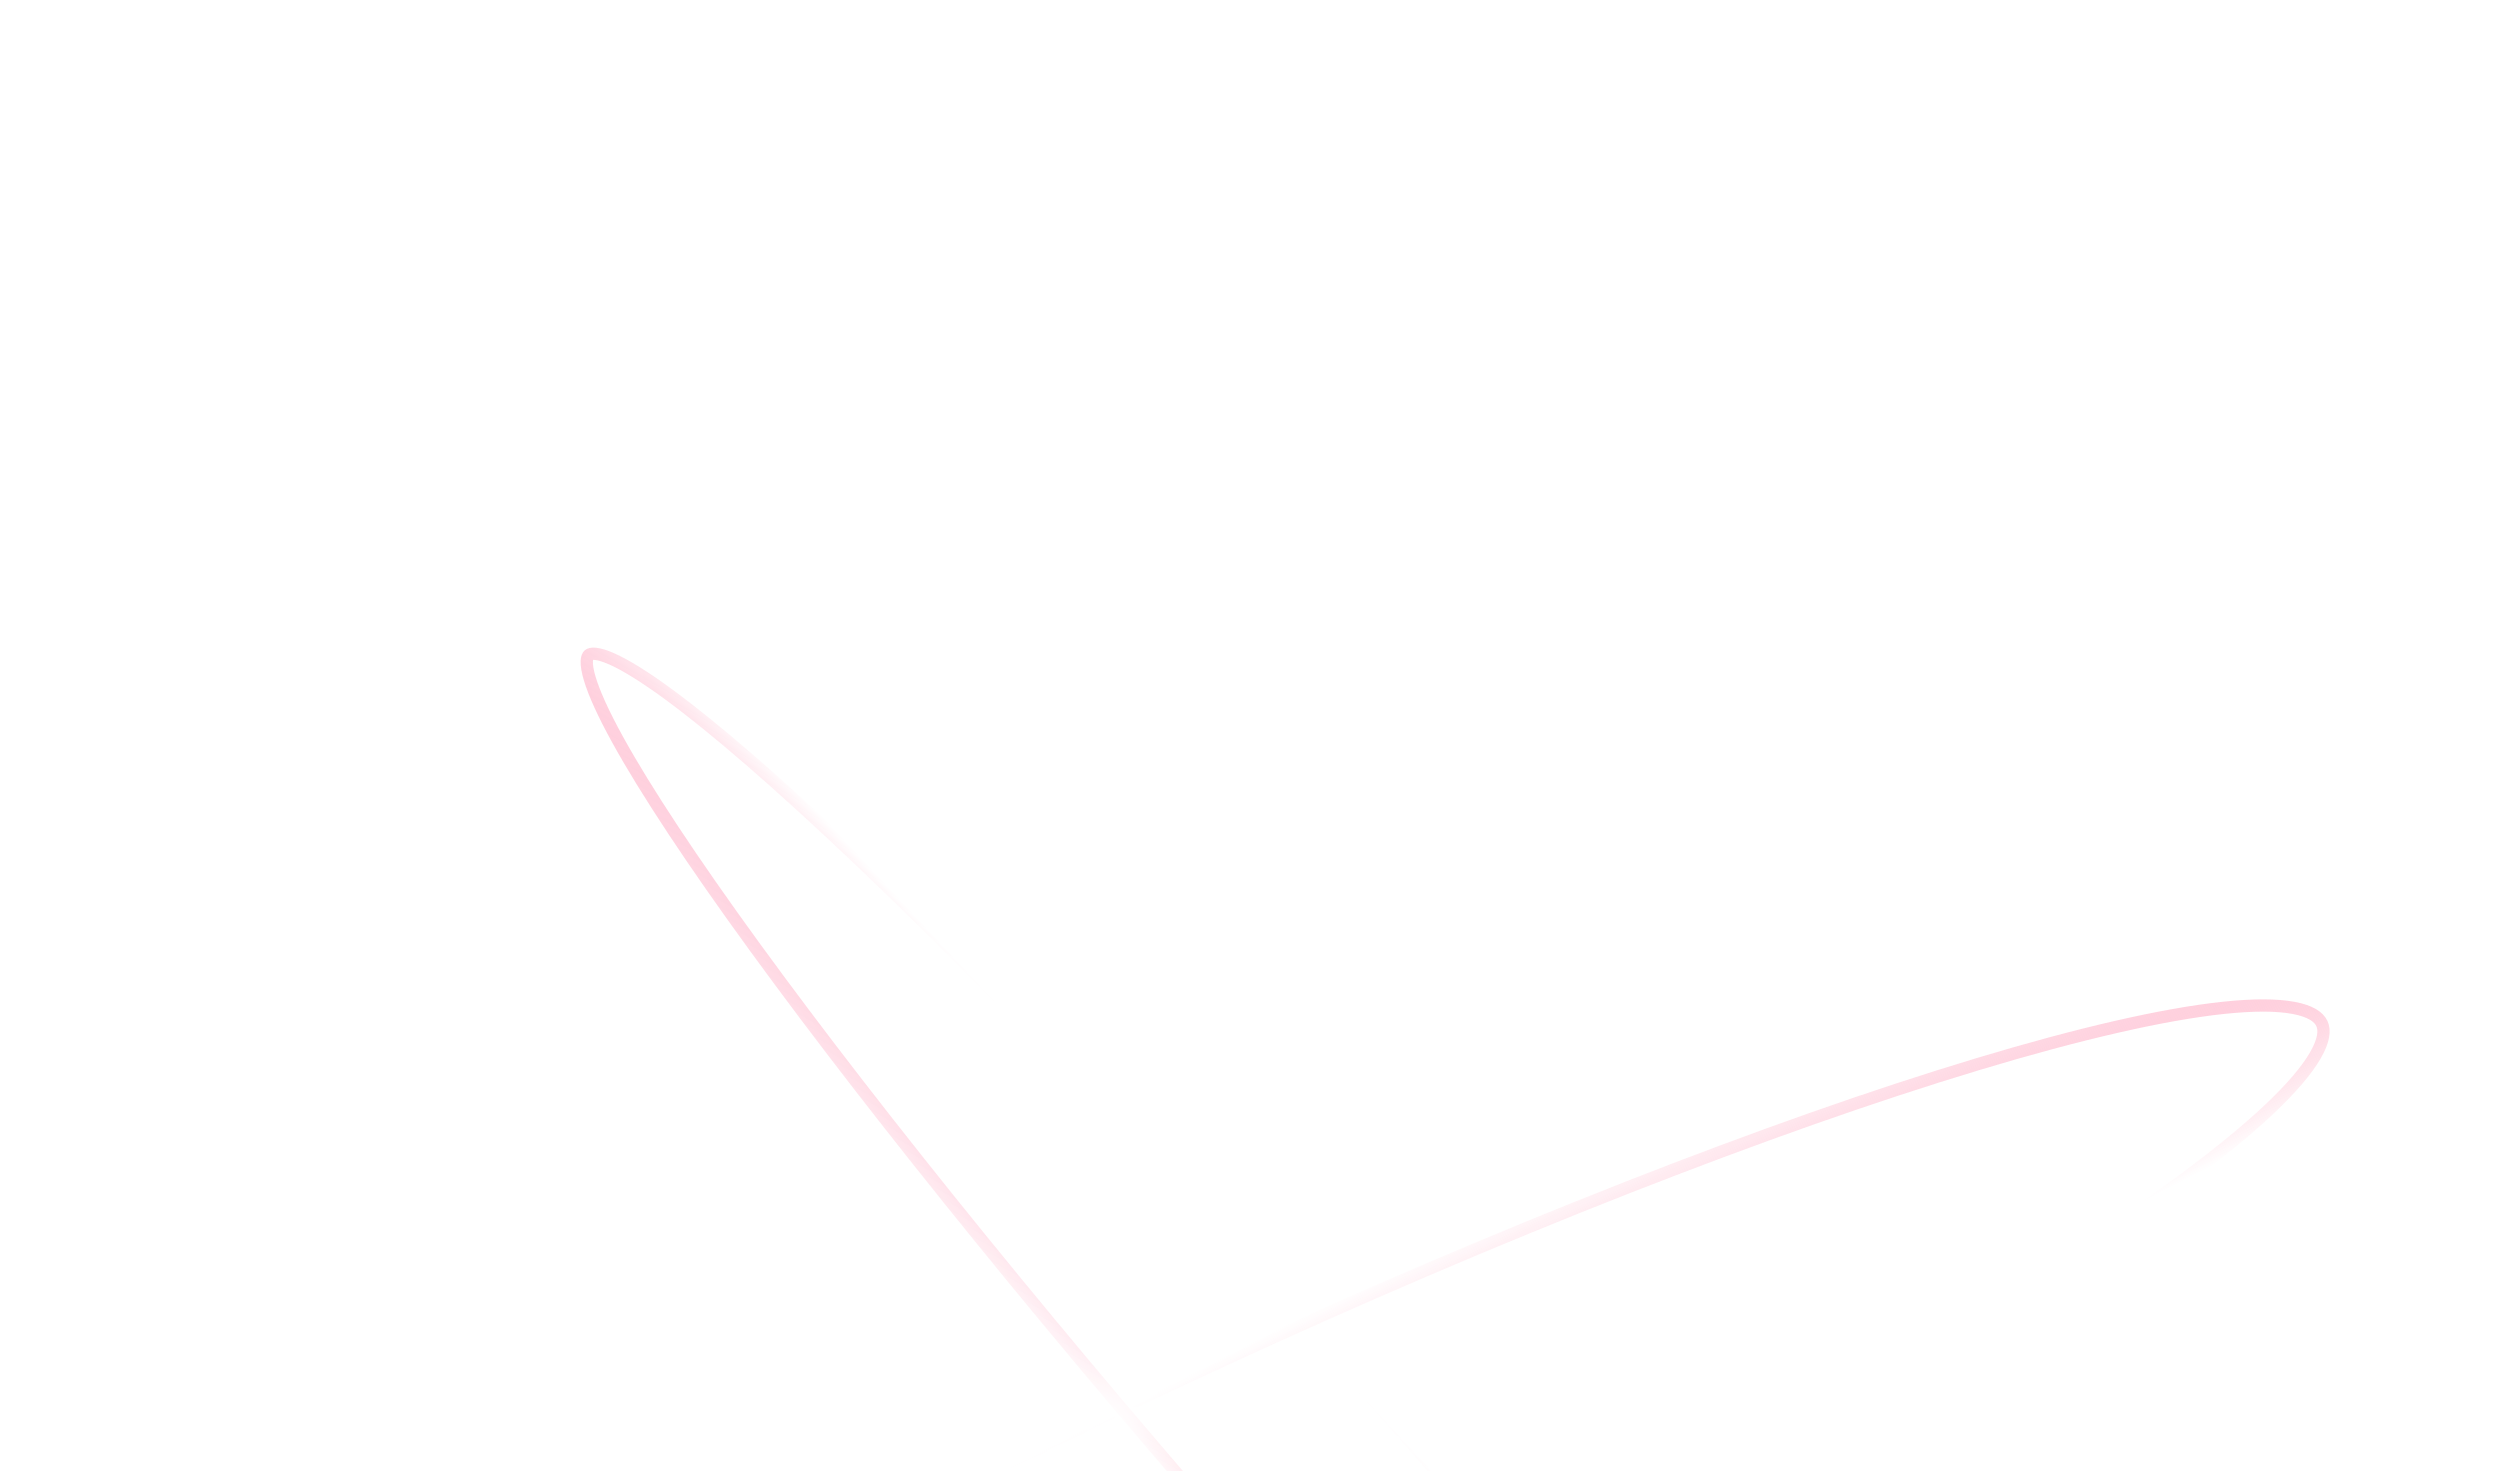
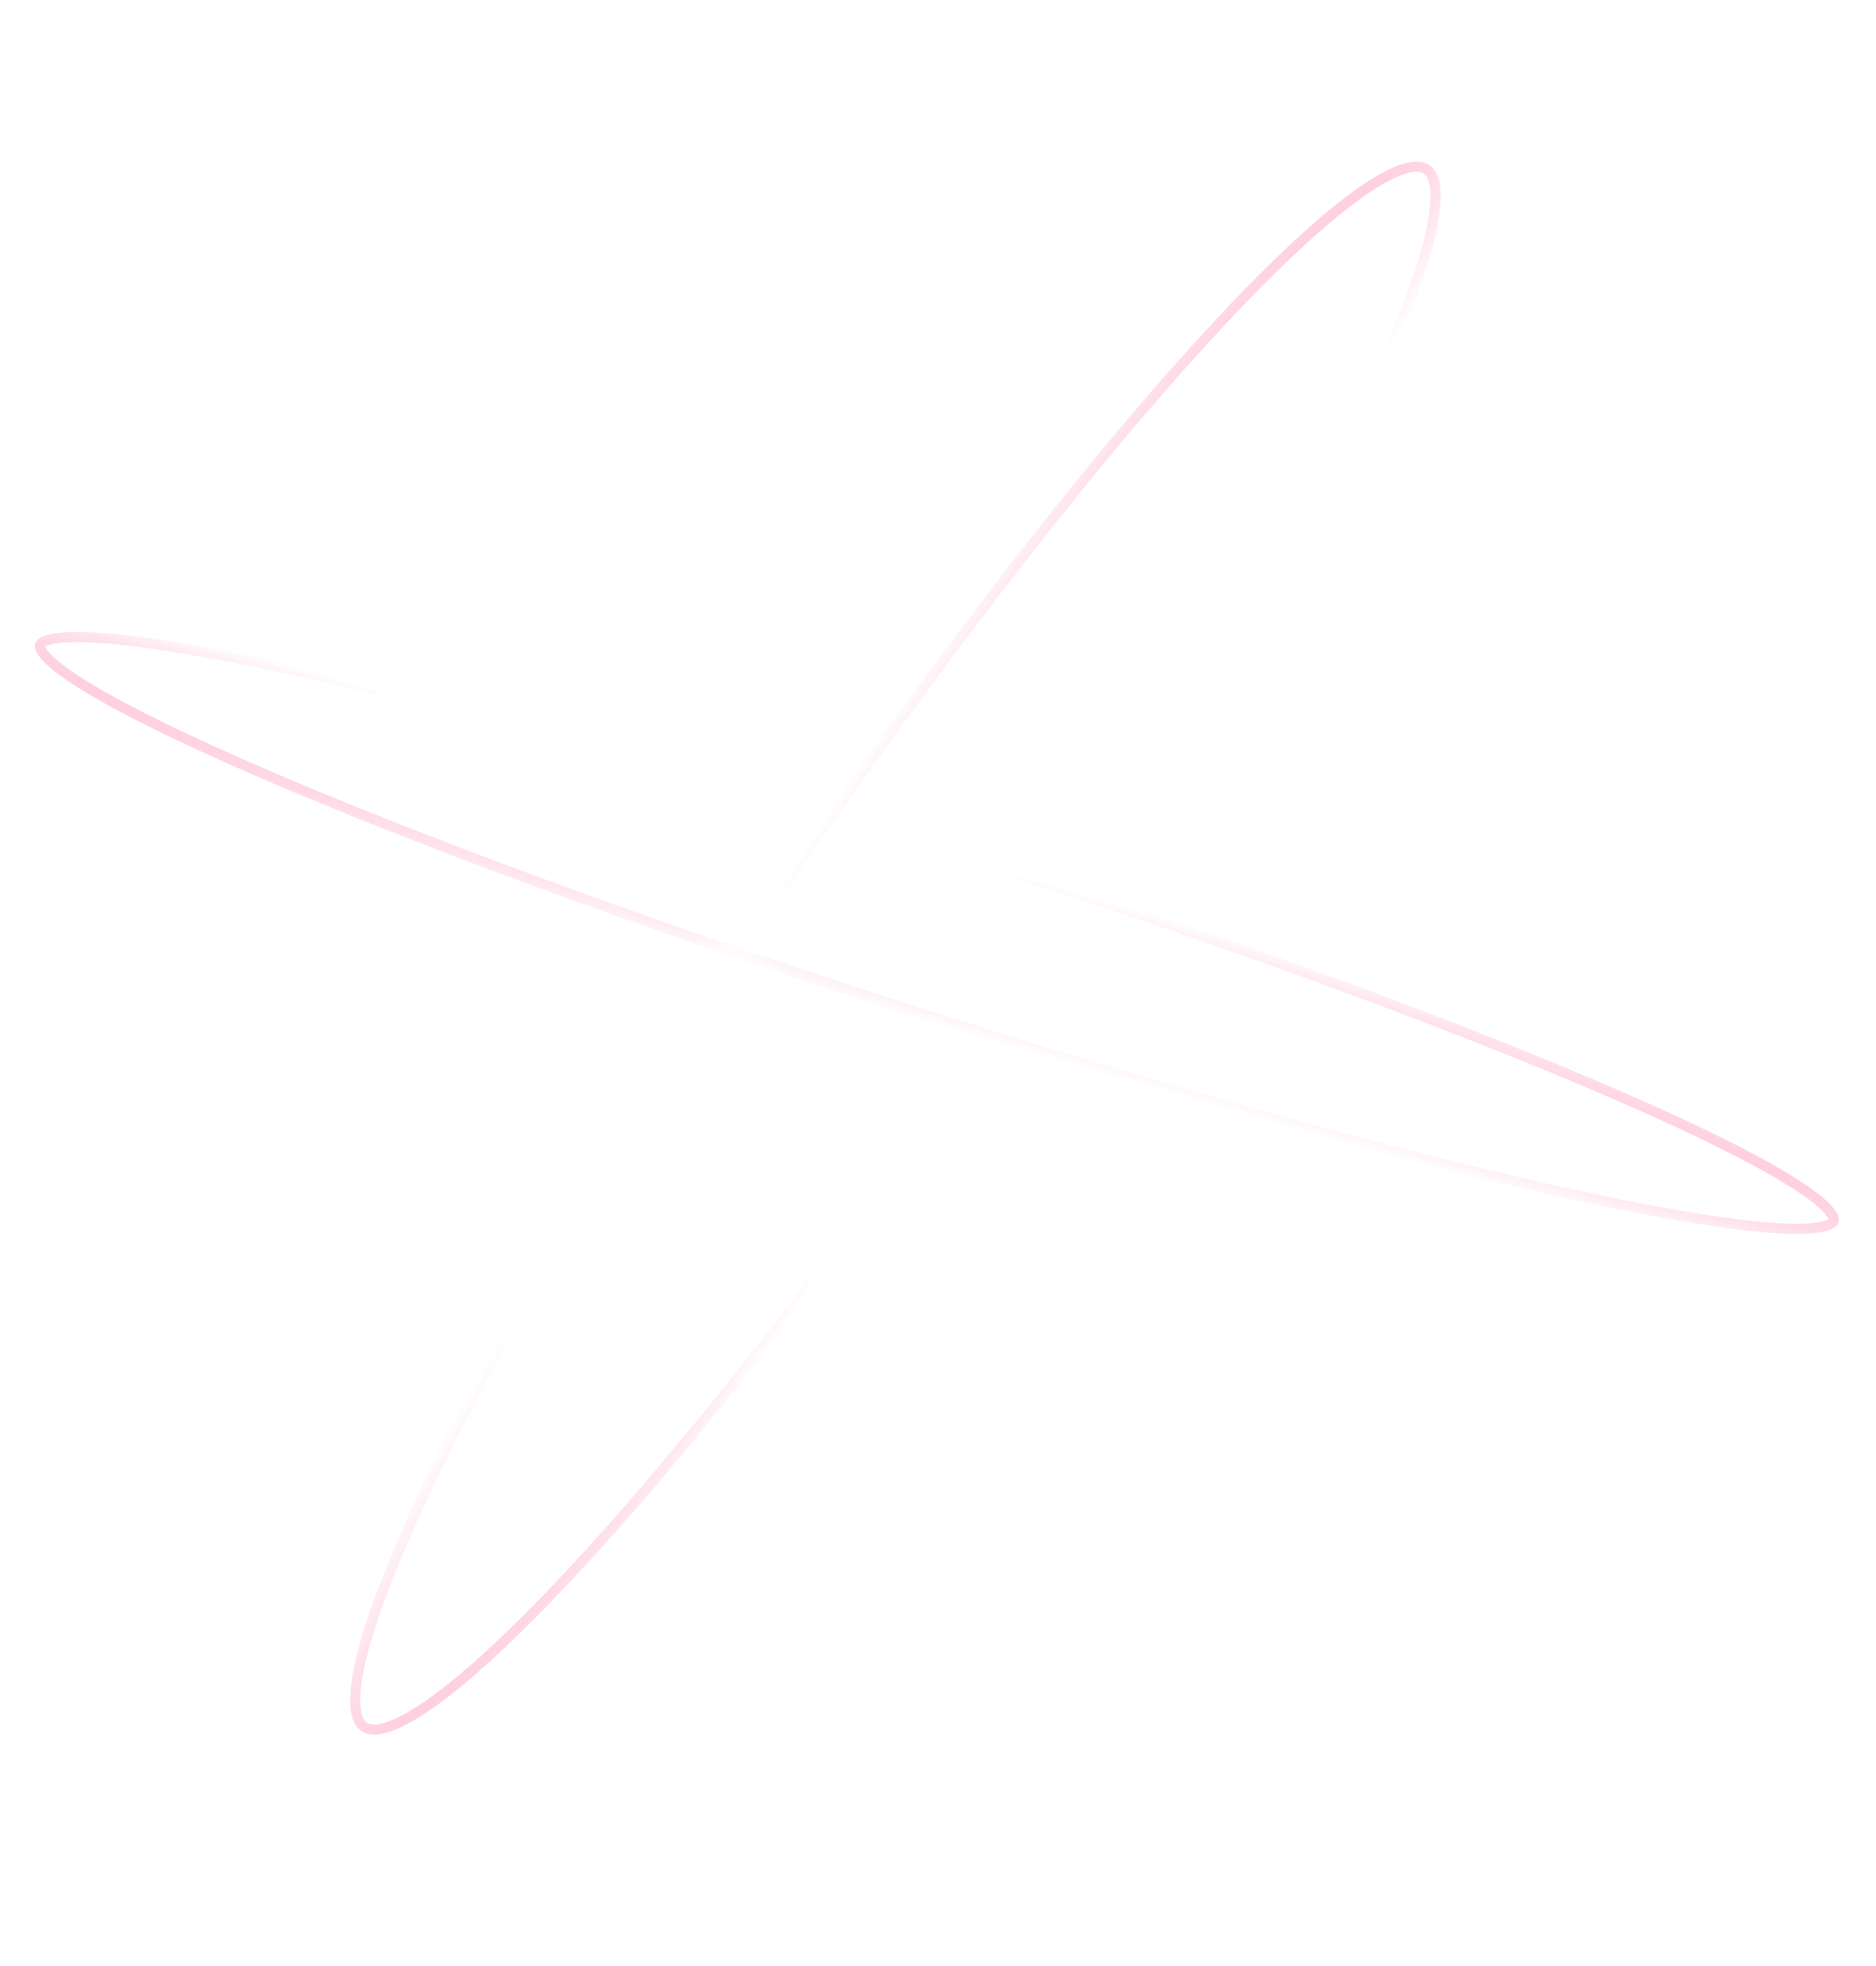
- <svg xmlns="http://www.w3.org/2000/svg" width="687" height="404" viewBox="0 0 687 404" fill="none">
-   <path d="M509.152 153.86C506.722 152.403 503.235 152.213 498.44 153.809C493.661 155.399 487.846 158.685 481.047 163.744C467.461 173.854 450.544 190.592 431.258 213.069C411.985 235.531 390.773 263.224 368.835 294.571C346.899 325.917 324.674 360.291 303.432 395.73C282.19 431.17 262.35 466.973 245.046 501.095C227.74 535.219 213.315 566.98 202.591 594.566C191.859 622.17 185.07 644.979 182.559 661.727C181.302 670.108 181.145 676.785 181.995 681.75C182.847 686.731 184.659 689.717 187.089 691.173C189.52 692.63 193.007 692.82 197.801 691.225C202.581 689.634 208.396 686.348 215.195 681.289C228.781 671.179 245.698 654.441 264.984 631.964C284.257 609.502 305.469 581.809 327.407 550.462C349.343 519.116 371.568 484.742 392.81 449.303C414.052 413.864 433.891 378.06 451.196 343.938C468.502 309.814 482.926 278.053 493.651 250.468C504.383 222.863 511.171 200.054 513.683 183.306C514.94 174.925 515.097 168.248 514.247 163.283C513.394 158.303 511.583 155.317 509.152 153.86L509.152 153.86Z" stroke="url(#paint0_linear_245_9810)" stroke-width="3.372" />
-   <path d="M638.059 281.284C637.203 279.421 634.864 277.813 630.201 276.956C625.608 276.111 619.196 276.085 610.963 276.96C594.519 278.708 571.551 283.966 543.334 292.474C515.135 300.977 482.311 312.54 446.735 326.505C411.161 340.47 373.544 356.559 336.032 373.854C298.52 391.15 261.854 409.309 228.128 427.296C194.401 445.284 164.286 462.74 139.498 478.667C114.696 494.604 95.771 508.661 83.752 520.036C77.734 525.732 73.584 530.627 71.238 534.671C68.856 538.776 68.555 541.603 69.41 543.465C70.266 545.327 72.606 546.936 77.269 547.793C81.861 548.637 88.273 548.663 96.506 547.788C112.95 546.041 135.918 540.783 164.135 532.275C192.334 523.772 225.158 512.209 260.734 498.244C296.308 484.279 333.926 468.19 371.438 450.894C408.949 433.599 445.616 415.439 479.341 397.453C513.068 379.465 543.184 362.009 567.971 346.082C592.774 330.145 611.698 316.088 623.717 304.712C629.735 299.017 633.885 294.121 636.231 290.078C638.614 285.972 638.915 283.146 638.059 281.284L638.059 281.284Z" stroke="url(#paint1_linear_245_9810)" stroke-width="3.372" />
-   <path d="M324.695 111.24C322.654 111.431 320.358 113.106 317.996 117.223C315.67 121.278 313.509 127.321 311.59 135.381C307.757 151.48 305.059 174.898 303.675 204.346C302.293 233.776 302.253 268.583 303.561 306.784C304.87 344.982 307.5 385.812 311.301 426.942C315.103 468.072 320.002 508.69 325.717 546.475C331.433 584.263 337.852 618.465 344.604 647.132C351.361 675.818 358.305 698.332 365.023 713.442C368.386 721.007 371.618 726.545 374.648 730.098C377.723 733.706 380.287 734.926 382.328 734.735C384.369 734.543 386.665 732.868 389.027 728.751C391.353 724.696 393.514 718.653 395.433 710.593C399.266 694.494 401.964 671.076 403.348 641.628C404.73 612.198 404.77 577.391 403.462 539.191C402.153 500.992 399.523 460.162 395.722 419.032C391.92 377.902 387.021 337.284 381.306 299.499C375.59 261.712 369.171 227.509 362.418 198.842C355.662 170.157 348.718 147.642 342 132.532C338.637 124.967 335.405 119.429 332.375 115.876C329.299 112.269 326.736 111.048 324.695 111.24L324.695 111.24Z" stroke="url(#paint2_linear_245_9810)" stroke-width="3.372" />
-   <path d="M665.337 491.982C665.399 491.696 665.363 491.15 664.717 490.225C664.073 489.304 662.951 488.2 661.253 486.927C657.869 484.387 652.529 481.416 645.209 478.06C630.594 471.357 608.698 463.394 580.736 454.628C552.788 445.866 519.373 436.487 482.398 427.027C445.424 417.568 405.623 408.215 365.266 399.504C324.91 390.793 284.793 382.894 247.207 376.259C209.62 369.623 175.309 364.383 146.23 360.836C117.138 357.286 93.902 355.507 77.818 355.582C69.762 355.62 63.67 356.123 59.537 357.04C57.464 357.5 55.985 358.042 55.017 358.615C54.046 359.191 53.786 359.674 53.724 359.96C53.662 360.246 53.699 360.792 54.345 361.717C54.989 362.638 56.111 363.742 57.808 365.015C61.193 367.555 66.532 370.526 73.853 373.882C88.468 380.584 110.364 388.547 138.325 397.314C166.274 406.076 199.689 415.455 236.664 424.915C273.637 434.374 313.439 443.726 353.796 452.438C394.152 461.149 434.269 469.048 471.855 475.683C509.442 482.318 543.753 487.559 572.832 491.106C601.923 494.655 625.16 496.435 641.244 496.359C649.299 496.322 655.391 495.819 659.525 494.902C661.598 494.442 663.077 493.9 664.045 493.327C665.016 492.751 665.275 492.268 665.337 491.982L665.337 491.982Z" stroke="url(#paint3_linear_245_9810)" stroke-width="3.372" />
-   <path d="M574.491 650.269C574.711 650.076 575.007 649.615 575.038 648.486C575.068 647.362 574.823 645.805 574.217 643.771C573.009 639.713 570.487 634.145 566.604 627.087C558.85 612.995 546 593.555 528.755 569.858C511.519 546.172 490.259 518.736 466.188 489.116C442.118 459.497 415.713 428.28 388.481 397.249C361.25 366.218 333.728 335.983 307.487 308.272C281.245 280.56 256.805 255.919 235.56 235.756C214.307 215.583 196.703 200.32 183.741 190.806C177.249 186.041 172.057 182.82 168.192 181.096C166.255 180.232 164.744 179.788 163.626 179.674C162.504 179.558 162.009 179.792 161.789 179.986C161.569 180.179 161.273 180.64 161.242 181.769C161.212 182.893 161.457 184.449 162.063 186.484C163.271 190.542 165.793 196.11 169.676 203.168C177.43 217.26 190.281 236.7 207.525 260.397C224.761 284.083 246.021 311.519 270.092 341.139C294.162 370.758 320.567 401.975 347.799 433.006C375.03 464.037 402.552 494.271 428.793 521.983C455.035 549.695 479.475 574.336 500.72 594.499C521.974 614.672 539.577 629.935 552.539 639.448C559.031 644.213 564.223 647.435 568.088 649.158C570.026 650.022 571.536 650.466 572.654 650.581C573.776 650.696 574.271 650.462 574.491 650.269L574.491 650.269Z" stroke="url(#paint4_linear_245_9810)" stroke-width="3.372" />
-   <g style="mix-blend-mode:screen" filter="url(#filter0_f_245_9810)">
-     <path d="M509.152 153.86C506.722 152.403 503.235 152.213 498.44 153.809C493.661 155.399 487.846 158.685 481.047 163.744C467.461 173.854 450.544 190.592 431.258 213.069C411.985 235.531 390.773 263.224 368.835 294.571C346.899 325.917 324.674 360.291 303.432 395.73C282.19 431.17 262.35 466.973 245.046 501.095C227.74 535.219 213.315 566.98 202.591 594.566C191.859 622.17 185.07 644.979 182.559 661.727C181.302 670.108 181.145 676.785 181.995 681.75C182.847 686.731 184.659 689.717 187.089 691.173C189.52 692.63 193.007 692.82 197.801 691.225C202.581 689.634 208.396 686.348 215.195 681.289C228.781 671.179 245.698 654.441 264.984 631.964C284.257 609.502 305.469 581.809 327.407 550.462C349.343 519.116 371.568 484.742 392.81 449.303C414.052 413.864 433.891 378.06 451.196 343.938C468.502 309.814 482.926 278.053 493.651 250.468C504.383 222.863 511.171 200.054 513.683 183.306C514.94 174.925 515.097 168.248 514.247 163.283C513.394 158.303 511.583 155.317 509.152 153.86L509.152 153.86Z" stroke="url(#paint5_linear_245_9810)" stroke-width="3.372" />
-     <path d="M638.059 281.284C637.203 279.421 634.864 277.813 630.201 276.956C625.608 276.111 619.196 276.085 610.963 276.96C594.519 278.708 571.551 283.966 543.334 292.474C515.135 300.977 482.311 312.54 446.735 326.505C411.161 340.47 373.544 356.559 336.032 373.854C298.52 391.15 261.854 409.309 228.128 427.296C194.401 445.284 164.286 462.74 139.498 478.667C114.696 494.604 95.771 508.661 83.752 520.036C77.734 525.732 73.584 530.627 71.238 534.671C68.856 538.776 68.555 541.603 69.41 543.465C70.266 545.327 72.606 546.936 77.269 547.793C81.861 548.637 88.273 548.663 96.506 547.788C112.95 546.041 135.918 540.783 164.135 532.275C192.334 523.772 225.158 512.209 260.734 498.244C296.308 484.279 333.926 468.19 371.438 450.894C408.949 433.599 445.616 415.439 479.341 397.453C513.068 379.465 543.184 362.009 567.971 346.082C592.774 330.145 611.698 316.088 623.717 304.712C629.735 299.017 633.885 294.121 636.231 290.078C638.614 285.972 638.915 283.146 638.059 281.284L638.059 281.284Z" stroke="url(#paint6_linear_245_9810)" stroke-width="3.372" />
-     <path d="M324.695 111.24C322.654 111.431 320.358 113.106 317.996 117.223C315.67 121.278 313.509 127.321 311.59 135.381C307.757 151.48 305.059 174.898 303.675 204.346C302.293 233.776 302.253 268.583 303.561 306.784C304.87 344.982 307.5 385.812 311.301 426.942C315.103 468.072 320.002 508.69 325.717 546.475C331.433 584.263 337.852 618.465 344.604 647.132C351.361 675.818 358.305 698.332 365.023 713.442C368.386 721.007 371.618 726.545 374.648 730.098C377.723 733.706 380.287 734.926 382.328 734.735C384.369 734.543 386.665 732.868 389.027 728.751C391.353 724.696 393.514 718.653 395.433 710.593C399.266 694.494 401.964 671.076 403.348 641.628C404.73 612.198 404.77 577.391 403.462 539.191C402.153 500.992 399.523 460.162 395.722 419.032C391.92 377.902 387.021 337.284 381.306 299.499C375.59 261.712 369.171 227.509 362.418 198.842C355.662 170.157 348.718 147.642 342 132.532C338.637 124.967 335.405 119.429 332.375 115.876C329.299 112.269 326.736 111.048 324.695 111.24L324.695 111.24Z" stroke="url(#paint7_linear_245_9810)" stroke-width="3.372" />
-     <path d="M665.337 491.982C665.399 491.696 665.363 491.15 664.717 490.225C664.073 489.304 662.951 488.2 661.253 486.927C657.869 484.387 652.529 481.416 645.209 478.06C630.594 471.357 608.698 463.394 580.736 454.628C552.788 445.866 519.373 436.487 482.398 427.027C445.424 417.568 405.623 408.215 365.266 399.504C324.91 390.793 284.793 382.894 247.207 376.259C209.62 369.623 175.309 364.383 146.23 360.836C117.138 357.286 93.902 355.507 77.818 355.582C69.762 355.62 63.67 356.123 59.537 357.04C57.464 357.5 55.985 358.042 55.017 358.615C54.046 359.191 53.786 359.674 53.724 359.96C53.662 360.246 53.699 360.792 54.345 361.717C54.989 362.638 56.111 363.742 57.808 365.015C61.193 367.555 66.532 370.526 73.853 373.882C88.468 380.584 110.364 388.547 138.325 397.314C166.274 406.076 199.689 415.455 236.664 424.915C273.637 434.374 313.439 443.726 353.796 452.438C394.152 461.149 434.269 469.048 471.855 475.683C509.442 482.318 543.753 487.559 572.832 491.106C601.923 494.655 625.16 496.435 641.244 496.359C649.299 496.322 655.391 495.819 659.525 494.902C661.598 494.442 663.077 493.9 664.045 493.327C665.016 492.751 665.275 492.268 665.337 491.982L665.337 491.982Z" stroke="url(#paint8_linear_245_9810)" stroke-width="3.372" />
-     <path d="M574.491 650.269C574.711 650.076 575.007 649.615 575.038 648.486C575.068 647.362 574.823 645.805 574.217 643.771C573.009 639.713 570.487 634.145 566.604 627.087C558.85 612.995 546 593.555 528.755 569.858C511.519 546.172 490.259 518.736 466.188 489.116C442.118 459.497 415.713 428.28 388.481 397.249C361.25 366.218 333.728 335.983 307.487 308.272C281.245 280.56 256.805 255.919 235.56 235.756C214.307 215.583 196.703 200.32 183.741 190.806C177.249 186.041 172.057 182.82 168.192 181.096C166.255 180.232 164.744 179.788 163.626 179.674C162.504 179.558 162.009 179.792 161.789 179.986C161.569 180.179 161.273 180.64 161.242 181.769C161.212 182.893 161.457 184.449 162.063 186.484C163.271 190.542 165.793 196.11 169.676 203.168C177.43 217.26 190.281 236.7 207.525 260.397C224.761 284.083 246.021 311.519 270.092 341.139C294.162 370.758 320.567 401.975 347.799 433.006C375.03 464.037 402.552 494.271 428.793 521.983C455.035 549.695 479.475 574.336 500.72 594.499C521.974 614.672 539.577 629.935 552.539 639.448C559.031 644.213 564.223 647.435 568.088 649.158C570.026 650.022 571.536 650.466 572.654 650.581C573.776 650.696 574.271 650.462 574.491 650.269L574.491 650.269Z" stroke="url(#paint9_linear_245_9810)" stroke-width="3.372" />
+ <svg xmlns="http://www.w3.org/2000/svg" width="540" height="566" viewBox="0 0 540 566" fill="none">
+   <path d="M258.173 11.462C255.716 11.462 253.039 12.875 250.185 16.198C247.34 19.511 244.481 24.546 241.68 31.338C236.083 44.911 230.965 64.897 226.642 90.206C222.322 115.498 218.892 145.544 216.551 178.631C214.21 211.716 213.005 247.181 213.005 283C213.005 318.819 214.21 354.284 216.551 387.369C218.892 420.456 222.322 450.502 226.642 475.794C230.965 501.103 236.083 521.089 241.68 534.662C244.481 541.454 247.34 546.489 250.185 549.802C253.039 553.125 255.716 554.538 258.173 554.538C260.63 554.538 263.307 553.125 266.161 549.802C269.006 546.489 271.865 541.454 274.666 534.662C280.263 521.089 285.381 501.103 289.704 475.794C294.024 450.502 297.454 420.456 299.795 387.369C302.136 354.284 303.341 318.819 303.341 283C303.341 247.181 302.136 211.716 299.795 178.631C297.454 145.544 294.024 115.498 289.704 90.206C285.381 64.897 280.263 44.911 274.666 31.338C271.865 24.546 269.006 19.511 266.161 16.198C263.307 12.875 260.63 11.462 258.173 11.462L258.173 11.462Z" stroke="url(#paint0_linear_244_7999)" stroke-width="2.923" />
+   <path d="M410.818 48.758C409.351 47.755 406.895 47.601 403.045 49.042C399.254 50.461 394.475 53.3 388.743 57.62C377.294 66.248 362.559 80.395 345.37 99.297C328.192 118.188 308.938 141.415 288.709 167.656C268.481 193.895 247.68 222.624 227.496 252.204C207.311 281.783 188.141 311.628 171.08 340.034C154.018 368.441 139.405 394.844 128.072 417.734C116.732 440.639 108.926 459.526 105.059 473.342C103.123 480.259 102.219 485.749 102.276 489.801C102.335 493.916 103.37 496.151 104.837 497.155C106.303 498.158 108.76 498.311 112.609 496.871C116.4 495.451 121.179 492.613 126.911 488.293C138.36 479.664 153.095 465.518 170.284 446.615C187.463 427.724 206.717 404.497 226.946 378.257C247.174 352.018 267.974 323.288 288.159 293.709C308.343 264.129 327.514 234.284 344.575 205.878C361.637 177.471 376.25 151.069 387.582 128.178C398.922 105.273 406.728 86.386 410.596 72.571C412.532 65.654 413.436 60.164 413.378 56.111C413.32 51.997 412.284 49.761 410.818 48.758L410.818 48.758Z" stroke="url(#paint1_linear_244_7999)" stroke-width="2.923" />
+   <path d="M102.019 61.982C100.587 63.034 99.626 65.303 99.705 69.417C99.782 73.469 100.868 78.926 103.034 85.774C107.359 99.453 115.79 118.069 127.886 140.582C139.975 163.082 155.459 188.981 173.458 216.803C191.455 244.624 211.609 273.812 232.767 302.701C253.926 331.59 275.672 359.609 296.762 385.158C317.854 410.708 337.871 433.279 355.669 451.586C373.478 469.904 388.676 483.551 400.406 491.792C406.278 495.919 411.149 498.596 414.986 499.888C418.881 501.199 421.331 500.964 422.763 499.912C424.195 498.86 425.156 496.591 425.077 492.477C425 488.425 423.914 482.968 421.748 476.12C417.423 462.441 408.992 443.825 396.896 421.312C384.807 398.812 369.323 372.912 351.324 345.091C333.327 317.27 313.173 288.082 292.015 259.193C270.856 230.304 249.11 202.285 228.02 176.736C206.928 151.186 186.911 128.614 169.113 110.308C151.304 91.99 136.106 78.343 124.376 70.102C118.504 65.975 113.633 63.298 109.796 62.006C105.901 60.695 103.451 60.93 102.019 61.982L102.019 61.982Z" stroke="url(#paint2_linear_244_7999)" stroke-width="2.923" />
+   <path d="M525.008 193.271C524.927 193.031 524.656 192.64 523.764 192.241C522.875 191.843 521.548 191.522 519.718 191.332C516.07 190.952 510.775 191.123 503.836 191.889C489.981 193.42 470.151 197.258 445.452 203.201C420.765 209.143 391.738 217.061 360.029 226.507C328.32 235.952 294.556 246.738 260.665 258.247C226.774 269.756 193.424 281.763 162.519 293.581C131.612 305.399 103.763 316.795 80.56 327.117C57.346 337.444 39.275 346.478 27.349 353.702C21.376 357.321 17.07 360.41 14.405 362.934C13.069 364.2 12.211 365.262 11.747 366.12C11.281 366.981 11.303 367.455 11.385 367.696C11.466 367.936 11.737 368.326 12.629 368.726C13.518 369.124 14.845 369.444 16.675 369.635C20.323 370.015 25.618 369.844 32.557 369.077C46.412 367.547 66.242 363.709 90.941 357.765C115.628 351.824 144.655 343.905 176.364 334.459C208.073 325.014 241.837 314.229 275.728 302.72C309.619 291.21 342.969 279.204 373.874 267.386C404.781 255.567 432.63 244.171 455.833 233.849C479.047 223.522 497.118 214.489 509.044 207.264C515.017 203.646 519.323 200.556 521.988 198.032C523.324 196.767 524.182 195.704 524.646 194.847C525.112 193.986 525.09 193.511 525.008 193.271L525.008 193.271Z" stroke="url(#paint3_linear_244_7999)" stroke-width="2.923" />
+   <path d="M528.006 351.459C528.083 351.217 528.098 350.742 527.617 349.889C527.139 349.04 526.263 347.992 524.906 346.749C522.199 344.27 517.842 341.254 511.809 337.737C499.763 330.714 481.543 321.986 458.159 312.051C434.785 302.121 406.749 291.196 375.649 279.899C344.549 268.603 311.002 257.16 276.923 246.223C242.844 235.286 208.903 225.071 177.04 216.16C145.176 207.25 116.021 199.821 91.237 194.296C66.442 188.769 46.55 185.266 32.672 183.969C25.721 183.319 20.424 183.237 16.782 183.679C14.956 183.9 13.635 184.243 12.753 184.656C11.867 185.07 11.603 185.465 11.526 185.707C11.448 185.948 11.434 186.423 11.914 187.276C12.393 188.126 13.268 189.174 14.626 190.417C17.333 192.895 21.69 195.912 27.723 199.429C39.769 206.452 57.989 215.18 81.373 225.114C104.746 235.045 132.783 245.97 163.883 257.266C194.982 268.563 228.53 280.006 262.609 290.943C296.688 301.88 330.628 312.095 362.491 321.005C394.355 329.916 423.511 337.345 448.294 342.869C473.089 348.396 492.981 351.9 506.86 353.197C513.811 353.846 519.107 353.928 522.749 353.487C524.575 353.266 525.896 352.923 526.779 352.51C527.664 352.095 527.928 351.701 528.006 351.459L528.006 351.459Z" stroke="url(#paint4_linear_244_7999)" stroke-width="2.923" />
+   <g style="mix-blend-mode:screen" filter="url(#filter0_f_244_7999)">
+     <path d="M258.173 11.462C255.716 11.462 253.039 12.875 250.185 16.198C247.34 19.511 244.481 24.546 241.68 31.338C236.083 44.911 230.965 64.897 226.642 90.206C222.322 115.498 218.892 145.544 216.551 178.631C214.21 211.716 213.005 247.181 213.005 283C213.005 318.819 214.21 354.284 216.551 387.369C218.892 420.456 222.322 450.502 226.642 475.794C230.965 501.103 236.083 521.089 241.68 534.662C244.481 541.454 247.34 546.489 250.185 549.802C253.039 553.125 255.716 554.538 258.173 554.538C260.63 554.538 263.307 553.125 266.161 549.802C269.006 546.489 271.865 541.454 274.666 534.662C280.263 521.089 285.381 501.103 289.704 475.794C294.024 450.502 297.454 420.456 299.795 387.369C302.136 354.284 303.341 318.819 303.341 283C303.341 247.181 302.136 211.716 299.795 178.631C297.454 145.544 294.024 115.498 289.704 90.206C285.381 64.897 280.263 44.911 274.666 31.338C271.865 24.546 269.006 19.511 266.161 16.198C263.307 12.875 260.63 11.462 258.173 11.462L258.173 11.462Z" stroke="url(#paint5_linear_244_7999)" stroke-width="2.923" />
+     <path d="M410.818 48.758C409.351 47.755 406.895 47.601 403.045 49.042C399.254 50.461 394.475 53.3 388.743 57.62C377.294 66.248 362.559 80.395 345.37 99.297C328.192 118.188 308.938 141.415 288.709 167.656C268.481 193.895 247.68 222.624 227.496 252.204C207.311 281.783 188.141 311.628 171.08 340.034C154.018 368.441 139.405 394.844 128.072 417.734C116.732 440.639 108.926 459.526 105.059 473.342C103.123 480.259 102.219 485.749 102.276 489.801C102.335 493.916 103.37 496.151 104.837 497.155C106.303 498.158 108.76 498.311 112.609 496.871C116.4 495.451 121.179 492.613 126.911 488.293C138.36 479.664 153.095 465.518 170.284 446.615C187.463 427.724 206.717 404.497 226.946 378.257C247.174 352.018 267.974 323.288 288.159 293.709C308.343 264.129 327.514 234.284 344.575 205.878C361.637 177.471 376.25 151.069 387.582 128.178C398.922 105.273 406.728 86.386 410.596 72.571C412.532 65.654 413.436 60.164 413.378 56.111C413.32 51.997 412.284 49.761 410.818 48.758L410.818 48.758Z" stroke="url(#paint6_linear_244_7999)" stroke-width="2.923" />
+     <path d="M102.019 61.982C100.587 63.034 99.626 65.303 99.705 69.417C99.782 73.469 100.868 78.926 103.034 85.774C107.359 99.453 115.79 118.069 127.886 140.582C139.975 163.082 155.459 188.981 173.458 216.803C191.455 244.624 211.609 273.812 232.767 302.701C253.926 331.59 275.672 359.609 296.762 385.158C317.854 410.708 337.871 433.279 355.669 451.586C373.478 469.904 388.676 483.551 400.406 491.792C406.278 495.919 411.149 498.596 414.986 499.888C418.881 501.199 421.331 500.964 422.763 499.912C424.195 498.86 425.156 496.591 425.077 492.477C425 488.425 423.914 482.968 421.748 476.12C417.423 462.441 408.992 443.825 396.896 421.312C384.807 398.812 369.323 372.912 351.324 345.091C333.327 317.27 313.173 288.082 292.015 259.193C270.856 230.304 249.11 202.285 228.02 176.736C206.928 151.186 186.911 128.614 169.113 110.308C151.304 91.99 136.106 78.343 124.376 70.102C118.504 65.975 113.633 63.298 109.796 62.006C105.901 60.695 103.451 60.93 102.019 61.982L102.019 61.982Z" stroke="url(#paint7_linear_244_7999)" stroke-width="2.923" />
+     <path d="M525.008 193.271C524.927 193.031 524.656 192.64 523.764 192.241C522.875 191.843 521.548 191.522 519.718 191.332C516.07 190.952 510.775 191.123 503.836 191.889C489.981 193.42 470.151 197.258 445.452 203.201C420.765 209.143 391.738 217.061 360.029 226.507C328.32 235.952 294.556 246.738 260.665 258.247C226.774 269.756 193.424 281.763 162.519 293.581C131.612 305.399 103.763 316.795 80.56 327.117C57.346 337.444 39.275 346.478 27.349 353.702C21.376 357.321 17.07 360.41 14.405 362.934C13.069 364.2 12.211 365.262 11.747 366.12C11.281 366.981 11.303 367.455 11.385 367.696C11.466 367.936 11.737 368.326 12.629 368.726C13.518 369.124 14.845 369.444 16.675 369.635C20.323 370.015 25.618 369.844 32.557 369.077C46.412 367.547 66.242 363.709 90.941 357.765C115.628 351.824 144.655 343.905 176.364 334.459C208.073 325.014 241.837 314.229 275.728 302.72C309.619 291.21 342.969 279.204 373.874 267.386C404.781 255.567 432.63 244.171 455.833 233.849C479.047 223.522 497.118 214.489 509.044 207.264C515.017 203.646 519.323 200.556 521.988 198.032C523.324 196.767 524.182 195.704 524.646 194.847C525.112 193.986 525.09 193.511 525.008 193.271L525.008 193.271Z" stroke="url(#paint8_linear_244_7999)" stroke-width="2.923" />
+     <path d="M528.006 351.459C528.083 351.217 528.098 350.742 527.617 349.889C527.139 349.04 526.263 347.992 524.906 346.749C522.199 344.27 517.842 341.254 511.809 337.737C499.763 330.714 481.543 321.986 458.159 312.051C434.785 302.121 406.749 291.196 375.649 279.899C344.549 268.603 311.002 257.16 276.923 246.223C242.844 235.286 208.903 225.071 177.04 216.16C145.176 207.25 116.021 199.821 91.237 194.296C66.442 188.769 46.55 185.266 32.672 183.969C25.721 183.319 20.424 183.237 16.782 183.679C14.956 183.9 13.635 184.243 12.753 184.656C11.867 185.07 11.603 185.465 11.526 185.707C11.448 185.948 11.434 186.423 11.914 187.276C12.393 188.126 13.268 189.174 14.626 190.417C17.333 192.895 21.69 195.912 27.723 199.429C39.769 206.452 57.989 215.18 81.373 225.114C104.746 235.045 132.783 245.97 163.883 257.266C194.982 268.563 228.53 280.006 262.609 290.943C296.688 301.88 330.628 312.095 362.491 321.005C394.355 329.916 423.511 337.345 448.294 342.869C473.089 348.396 492.981 351.9 506.86 353.197C513.811 353.846 519.107 353.928 522.749 353.487C524.575 353.266 525.896 352.923 526.779 352.51C527.664 352.095 527.928 351.701 528.006 351.459L528.006 351.459Z" stroke="url(#paint9_linear_244_7999)" stroke-width="2.923" />
  </g>
-   <g filter="url(#filter1_f_245_9810)">
-     <g style="mix-blend-mode:screen" filter="url(#filter2_f_245_9810)">
-       <ellipse cx="305.946" cy="387.04" rx="29.902" ry="29.863" transform="rotate(120.938 305.946 387.04)" fill="url(#paint10_radial_245_9810)" fill-opacity="0.5" />
+   <g filter="url(#filter1_f_244_7999)">
+     <g style="mix-blend-mode:screen" filter="url(#filter2_f_244_7999)">
+       <ellipse cx="211" cy="275.418" rx="25.923" ry="25.889" transform="rotate(90 211 275.418)" fill="url(#paint10_radial_244_7999)" fill-opacity="0.5" />
    </g>
    <g style="mix-blend-mode:screen">
-       <ellipse cx="305.945" cy="387.039" rx="16.398" ry="16.377" transform="rotate(120.938 305.945 387.039)" fill="url(#paint11_radial_245_9810)" />
+       <ellipse cx="210.999" cy="275.418" rx="14.216" ry="14.197" transform="rotate(90 210.999 275.418)" fill="url(#paint11_radial_244_7999)" />
    </g>
  </g>
  <defs>
-     <filter id="filter0_f_245_9810" x="40.638" y="98.156" width="637.786" height="649.663" filterUnits="userSpaceOnUse" color-interpolation-filters="sRGB">
+     <filter id="filter0_f_244_7999" x="0.013" y="0.136" width="539.36" height="565.728" filterUnits="userSpaceOnUse" color-interpolation-filters="sRGB">
      <feFlood flood-opacity="0" result="BackgroundImageFix" />
      <feBlend mode="normal" in="SourceGraphic" in2="BackgroundImageFix" result="shape" />
-       <feGaussianBlur stdDeviation="5.689" result="effect1_foregroundBlur_245_9810" />
+       <feGaussianBlur stdDeviation="4.932" result="effect1_foregroundBlur_244_7999" />
    </filter>
-     <filter id="filter1_f_245_9810" x="211.338" y="292.414" width="189.215" height="189.252" filterUnits="userSpaceOnUse" color-interpolation-filters="sRGB">
+     <filter id="filter1_f_244_7999" x="128.996" y="193.38" width="164.009" height="164.077" filterUnits="userSpaceOnUse" color-interpolation-filters="sRGB">
      <feFlood flood-opacity="0" result="BackgroundImageFix" />
      <feBlend mode="normal" in="SourceGraphic" in2="BackgroundImageFix" result="shape" />
-       <feGaussianBlur stdDeviation="32.365" result="effect1_foregroundBlur_245_9810" />
+       <feGaussianBlur stdDeviation="28.058" result="effect1_foregroundBlur_244_7999" />
    </filter>
-     <filter id="filter2_f_245_9810" x="262.68" y="343.755" width="86.532" height="86.57" filterUnits="userSpaceOnUse" color-interpolation-filters="sRGB">
+     <filter id="filter2_f_244_7999" x="173.505" y="237.889" width="74.991" height="75.059" filterUnits="userSpaceOnUse" color-interpolation-filters="sRGB">
      <feFlood flood-opacity="0" result="BackgroundImageFix" />
      <feBlend mode="normal" in="SourceGraphic" in2="BackgroundImageFix" result="shape" />
-       <feGaussianBlur stdDeviation="6.694" result="effect1_foregroundBlur_245_9810" />
+       <feGaussianBlur stdDeviation="5.803" result="effect1_foregroundBlur_244_7999" />
    </filter>
-     <linearGradient id="paint0_linear_245_9810" x1="412.904" y1="419.058" x2="317.223" y2="368.667" gradientUnits="userSpaceOnUse">
+     <linearGradient id="paint0_linear_244_7999" x1="304.803" y1="251.555" x2="211.197" y2="256.73" gradientUnits="userSpaceOnUse">
      <stop offset="0.105" stop-color="white" stop-opacity="0" />
      <stop offset="1" stop-color="white" />
    </linearGradient>
-     <linearGradient id="paint1_linear_245_9810" x1="405.067" y1="437.246" x2="364.338" y2="358.495" gradientUnits="userSpaceOnUse">
+     <linearGradient id="paint1_linear_244_7999" x1="307.082" y1="268.571" x2="241.698" y2="228.167" gradientUnits="userSpaceOnUse">
      <stop offset="0.12" stop-color="#FD366E" stop-opacity="0" />
      <stop offset="1" stop-color="white" />
    </linearGradient>
-     <linearGradient id="paint2_linear_245_9810" x1="394.063" y1="382.773" x2="306.226" y2="394.925" gradientUnits="userSpaceOnUse">
+     <linearGradient id="paint2_linear_244_7999" x1="274.621" y1="232.971" x2="214.724" y2="281.156" gradientUnits="userSpaceOnUse">
      <stop offset="0.075" stop-color="white" stop-opacity="0" />
      <stop offset="1" stop-color="white" />
    </linearGradient>
-     <linearGradient id="paint3_linear_245_9810" x1="388.852" y1="461.73" x2="399.389" y2="404.799" gradientUnits="userSpaceOnUse">
+     <linearGradient id="paint3_linear_244_7999" x1="305.937" y1="294.004" x2="288.398" y2="246.976" gradientUnits="userSpaceOnUse">
      <stop offset="0.125" stop-color="white" stop-opacity="0" />
      <stop offset="1" stop-color="white" />
    </linearGradient>
-     <linearGradient id="paint4_linear_245_9810" x1="370.429" y1="461.349" x2="412.799" y2="421.887" gradientUnits="userSpaceOnUse">
+     <linearGradient id="paint4_linear_244_7999" x1="292.068" y1="301.932" x2="305.986" y2="253.705" gradientUnits="userSpaceOnUse">
      <stop stop-color="white" />
      <stop offset="0.965" stop-color="#FD366E" stop-opacity="0" />
    </linearGradient>
-     <linearGradient id="paint5_linear_245_9810" x1="412.904" y1="419.058" x2="317.223" y2="368.667" gradientUnits="userSpaceOnUse">
+     <linearGradient id="paint5_linear_244_7999" x1="304.803" y1="251.555" x2="211.197" y2="256.73" gradientUnits="userSpaceOnUse">
      <stop offset="0.105" stop-color="white" stop-opacity="0" />
      <stop offset="1" stop-color="white" />
    </linearGradient>
-     <linearGradient id="paint6_linear_245_9810" x1="405.067" y1="437.246" x2="364.338" y2="358.495" gradientUnits="userSpaceOnUse">
+     <linearGradient id="paint6_linear_244_7999" x1="307.082" y1="268.571" x2="241.698" y2="228.167" gradientUnits="userSpaceOnUse">
      <stop offset="0.12" stop-color="#FD366E" stop-opacity="0" />
      <stop offset="1" stop-color="white" />
    </linearGradient>
-     <linearGradient id="paint7_linear_245_9810" x1="394.063" y1="382.773" x2="306.226" y2="394.925" gradientUnits="userSpaceOnUse">
+     <linearGradient id="paint7_linear_244_7999" x1="274.621" y1="232.971" x2="214.724" y2="281.156" gradientUnits="userSpaceOnUse">
      <stop offset="0.075" stop-color="white" stop-opacity="0" />
      <stop offset="1" stop-color="white" />
    </linearGradient>
-     <linearGradient id="paint8_linear_245_9810" x1="388.852" y1="461.73" x2="399.389" y2="404.799" gradientUnits="userSpaceOnUse">
+     <linearGradient id="paint8_linear_244_7999" x1="305.937" y1="294.004" x2="288.398" y2="246.976" gradientUnits="userSpaceOnUse">
      <stop offset="0.04" stop-color="white" stop-opacity="0" />
      <stop offset="1" stop-color="white" />
    </linearGradient>
-     <linearGradient id="paint9_linear_245_9810" x1="370.429" y1="461.349" x2="412.799" y2="421.887" gradientUnits="userSpaceOnUse">
+     <linearGradient id="paint9_linear_244_7999" x1="292.068" y1="301.932" x2="305.986" y2="253.705" gradientUnits="userSpaceOnUse">
      <stop stop-color="white" />
      <stop offset="0.965" stop-color="#FD366E" stop-opacity="0" />
    </linearGradient>
-     <radialGradient id="paint10_radial_245_9810" cx="0" cy="0" r="1" gradientUnits="userSpaceOnUse" gradientTransform="translate(305.946 387.04) rotate(90) scale(29.8631 29.9024)">
+     <radialGradient id="paint10_radial_244_7999" cx="0" cy="0" r="1" gradientUnits="userSpaceOnUse" gradientTransform="translate(211 275.418) rotate(90) scale(25.8889 25.923)">
      <stop stop-color="white" />
      <stop offset="1" stop-color="white" stop-opacity="0" />
    </radialGradient>
-     <radialGradient id="paint11_radial_245_9810" cx="0" cy="0" r="1" gradientUnits="userSpaceOnUse" gradientTransform="translate(305.945 387.039) rotate(90) scale(16.3765 16.3981)">
+     <radialGradient id="paint11_radial_244_7999" cx="0" cy="0" r="1" gradientUnits="userSpaceOnUse" gradientTransform="translate(210.999 275.418) rotate(90) scale(14.1972 14.2159)">
      <stop stop-color="white" />
      <stop offset="1" stop-color="white" stop-opacity="0" />
    </radialGradient>
  </defs>
</svg>
